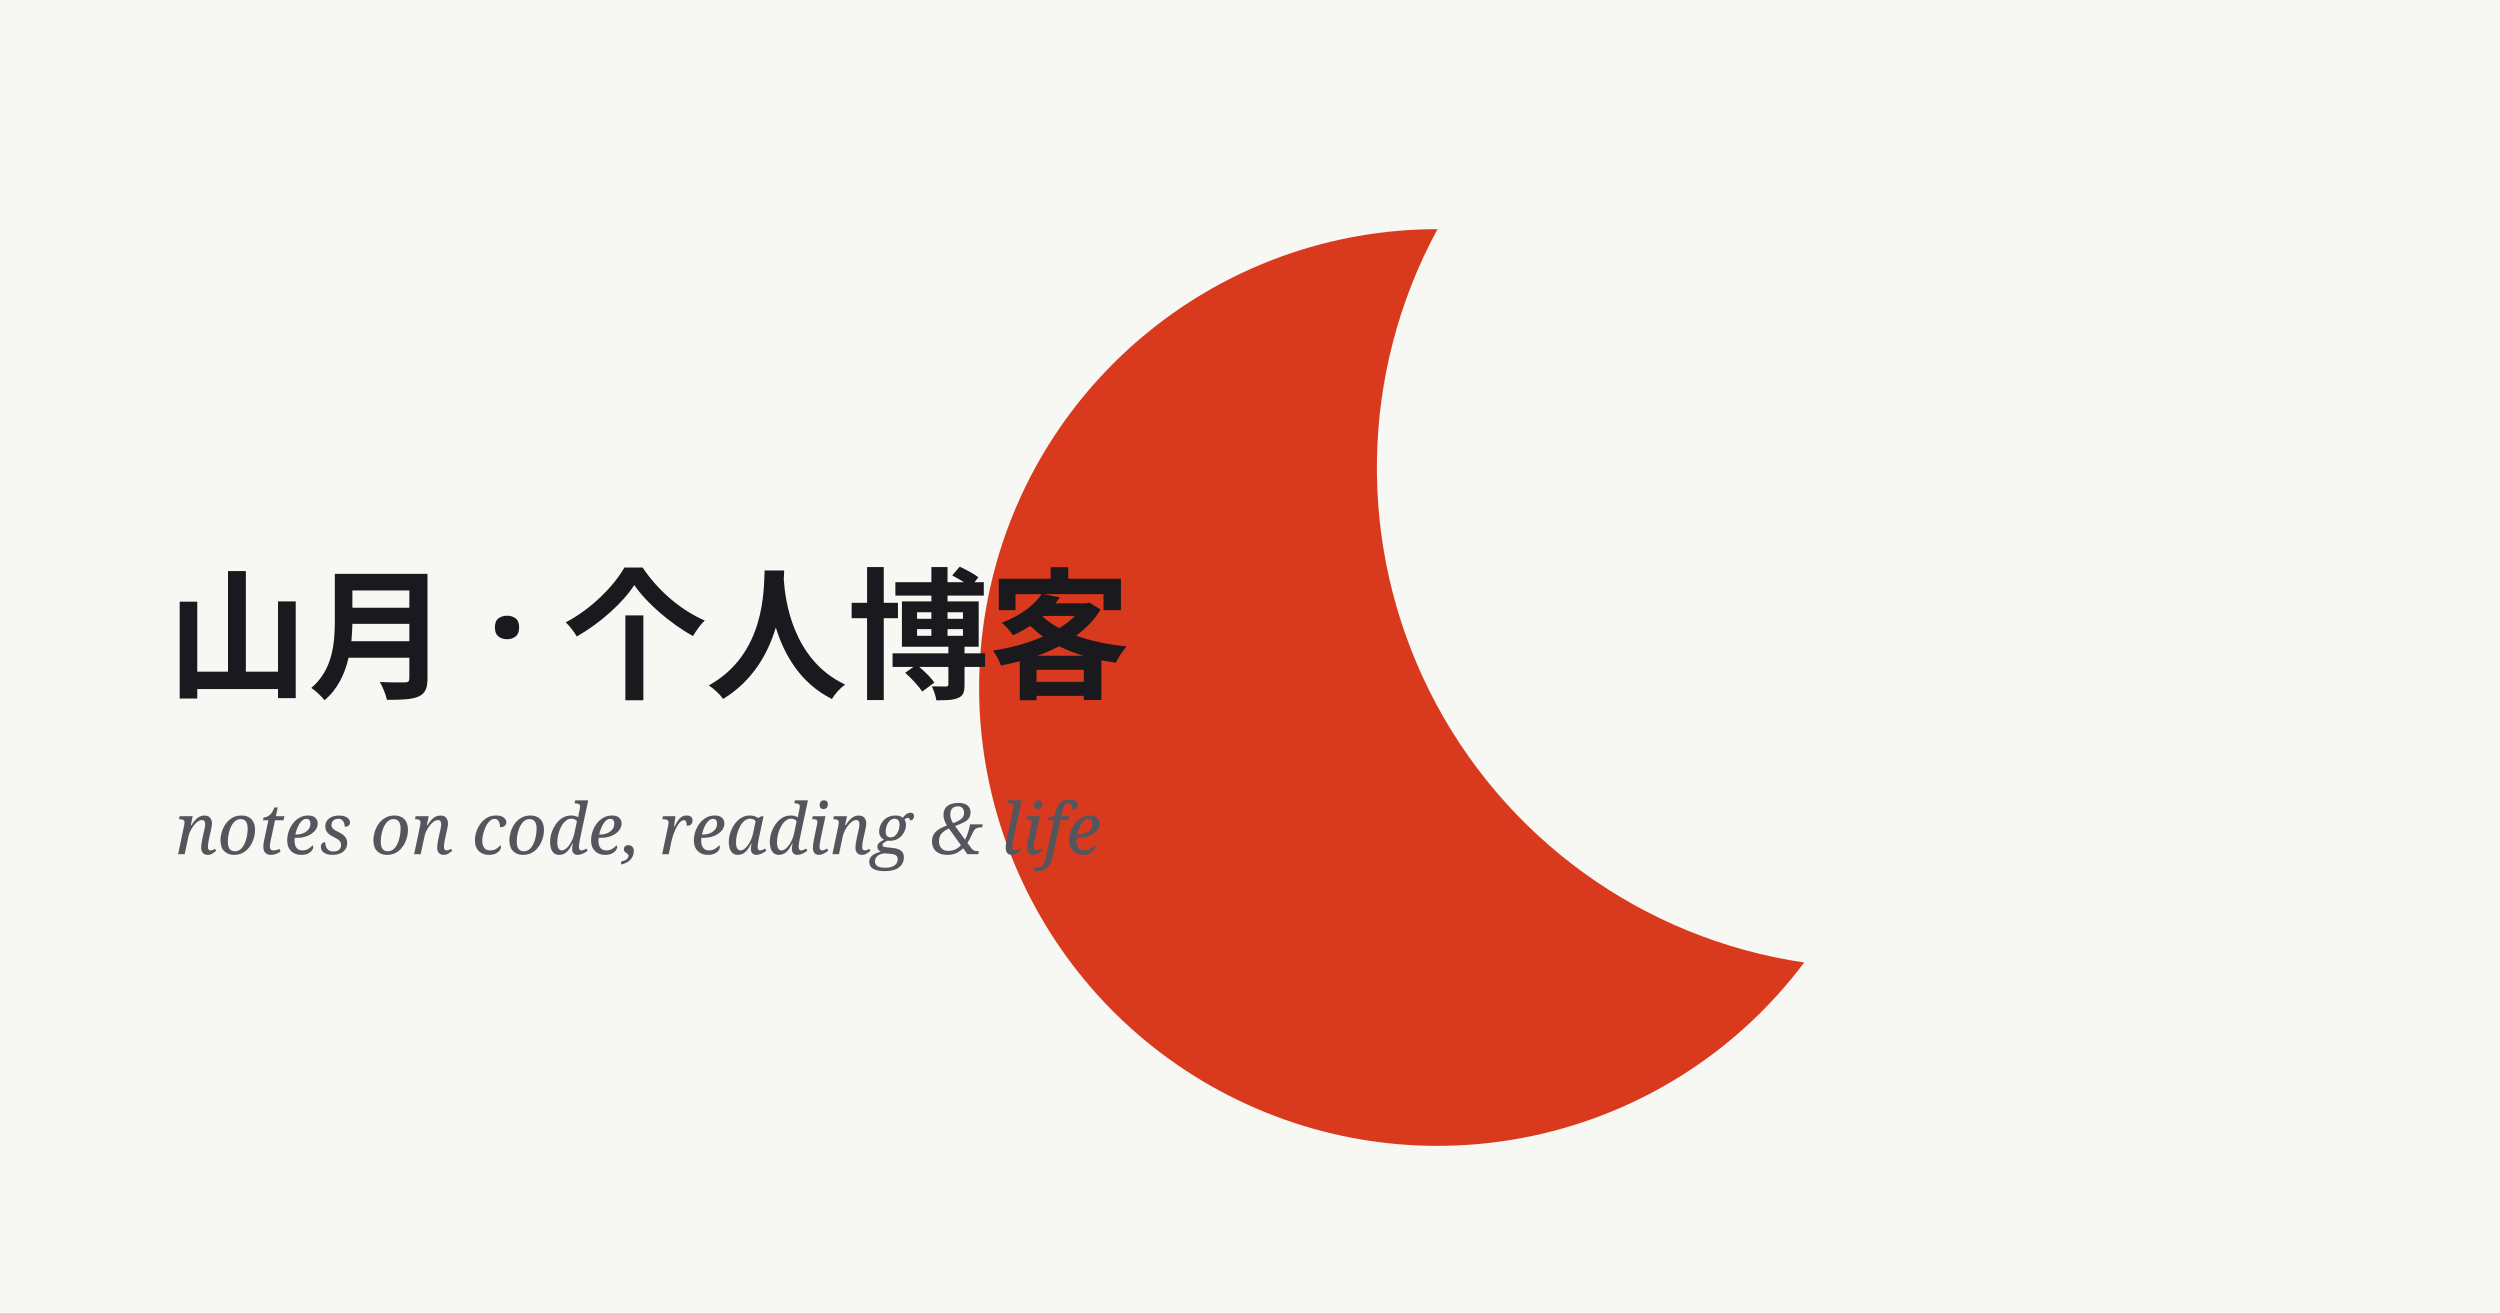
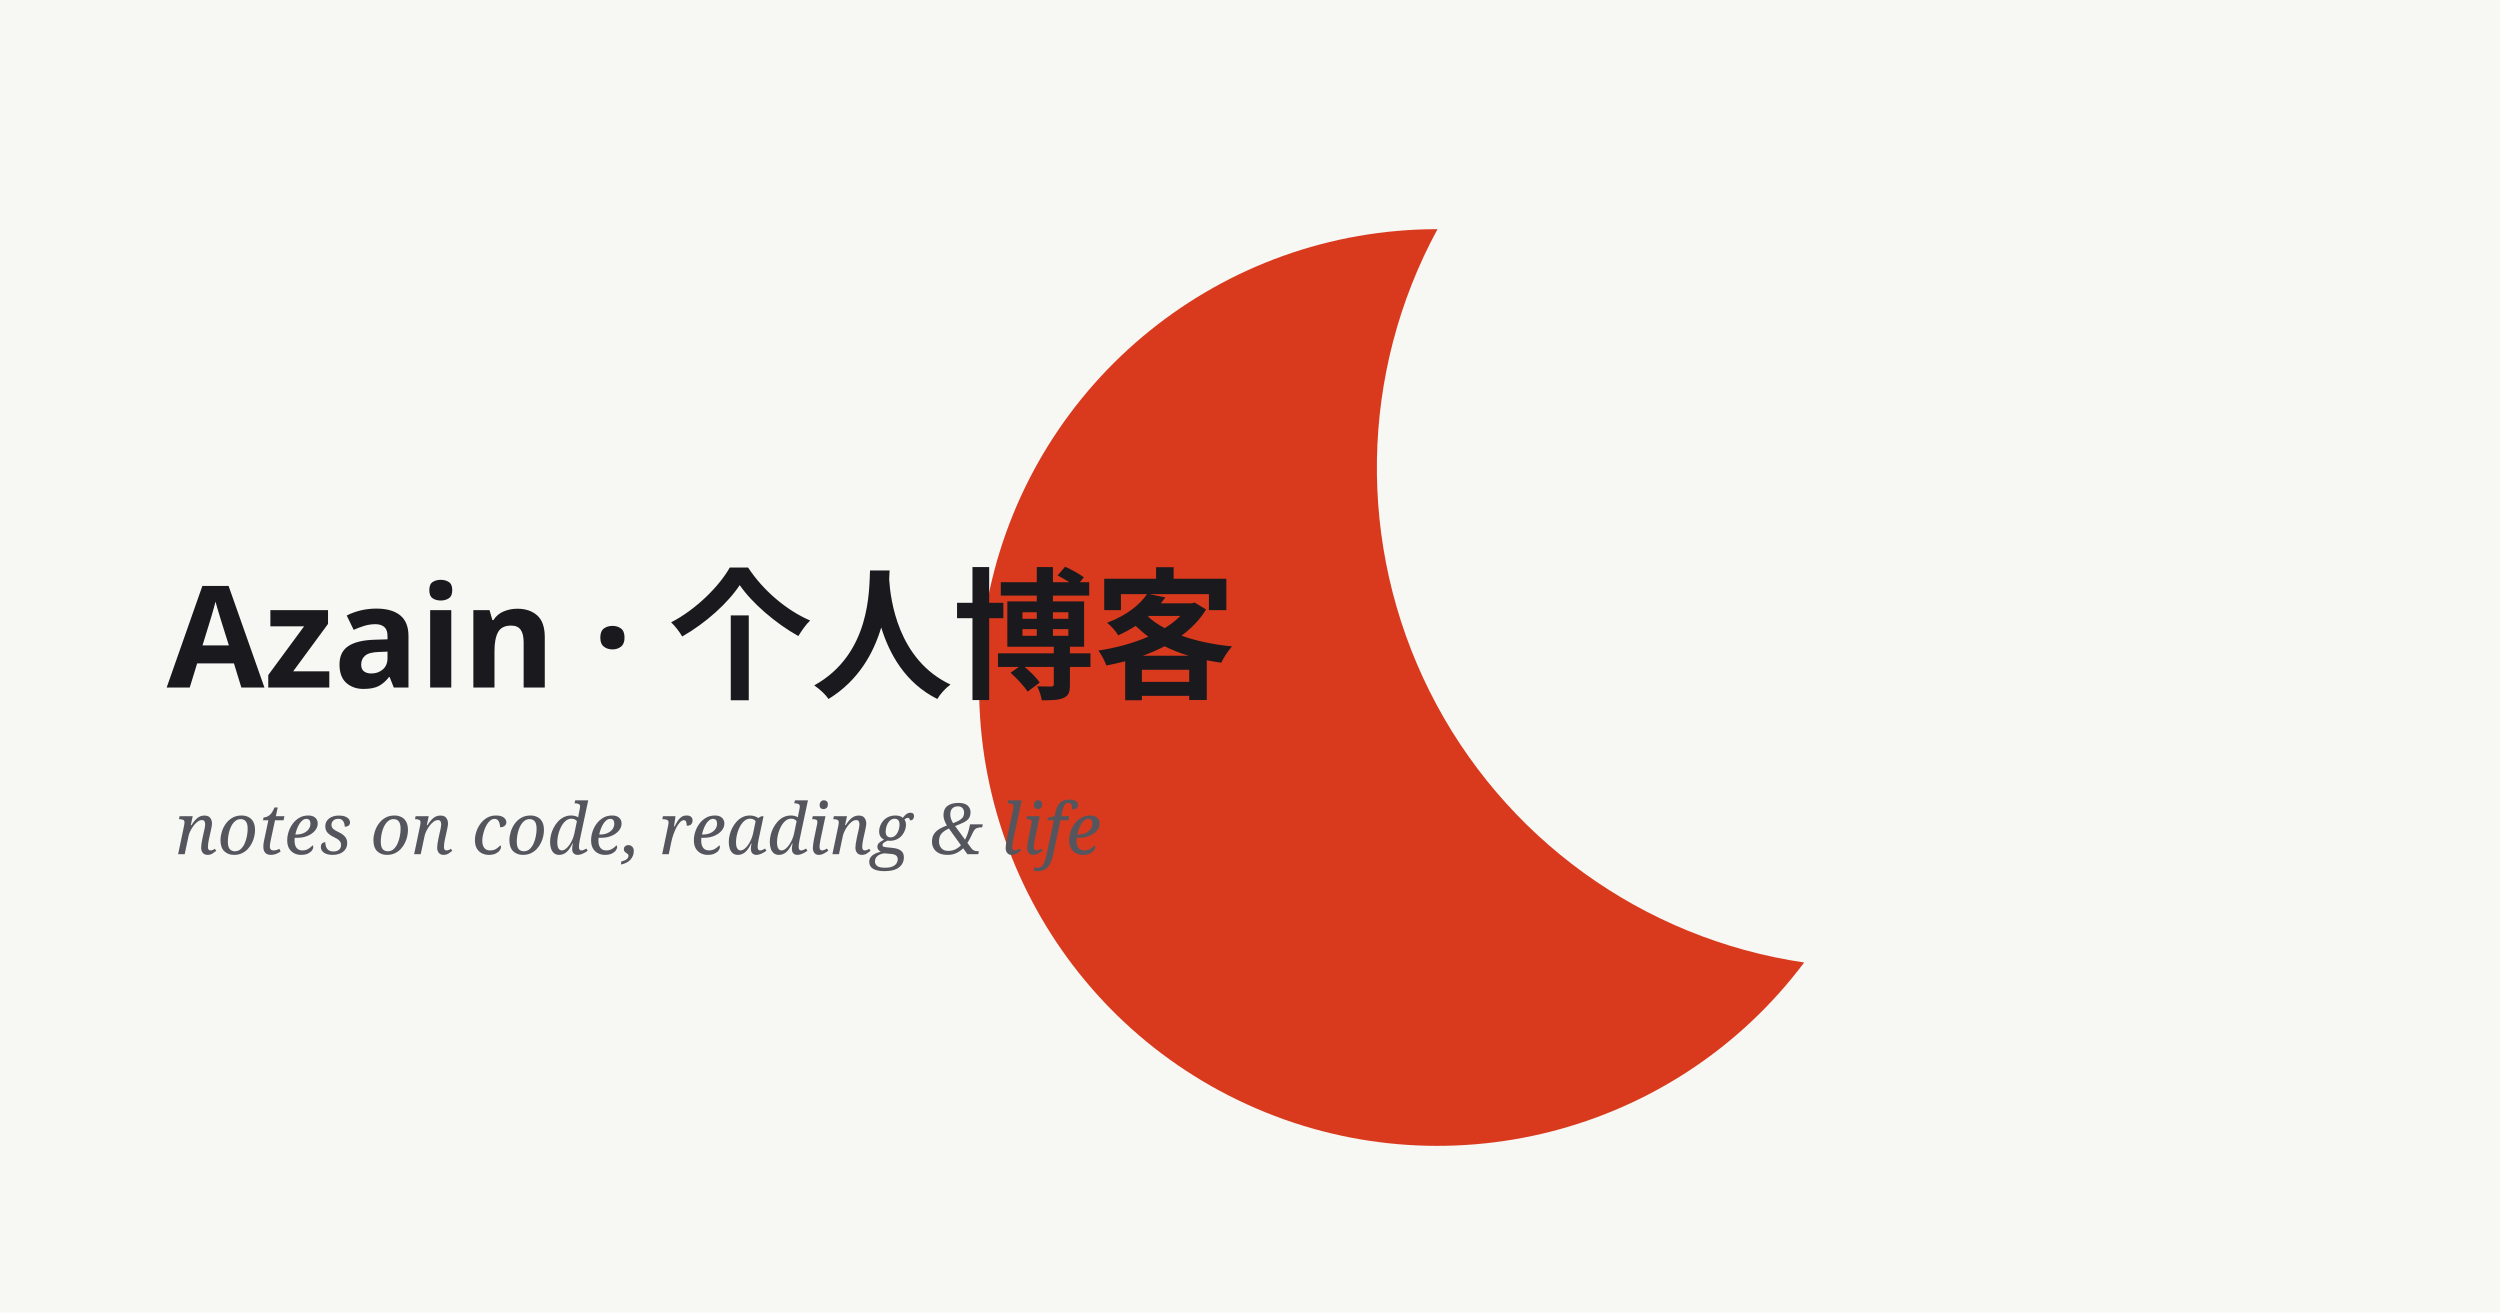
<svg xmlns="http://www.w3.org/2000/svg" viewBox="0 0 1200 630">
  <rect width="1200" height="630" fill="#f7f7f4" />
  <path d="M690 110a220 220 0 1 0 176 352 240 240 0 0 1-176-352z" fill="#d93a1e" />
-   <text x="80" y="330" font-family="'PingFang SC','Microsoft YaHei',sans-serif" font-size="68" font-weight="700" fill="#1a1a1e">山月 · 个人博客</text>
+   <text x="80" y="330" font-family="'PingFang SC','Microsoft YaHei',sans-serif" font-size="68" font-weight="700" fill="#1a1a1e">Azain · 个人博客</text>
  <text x="84" y="410" font-family="Georgia,serif" font-size="34" font-style="italic" fill="#55555e">notes on code, reading &amp; life</text>
</svg>
